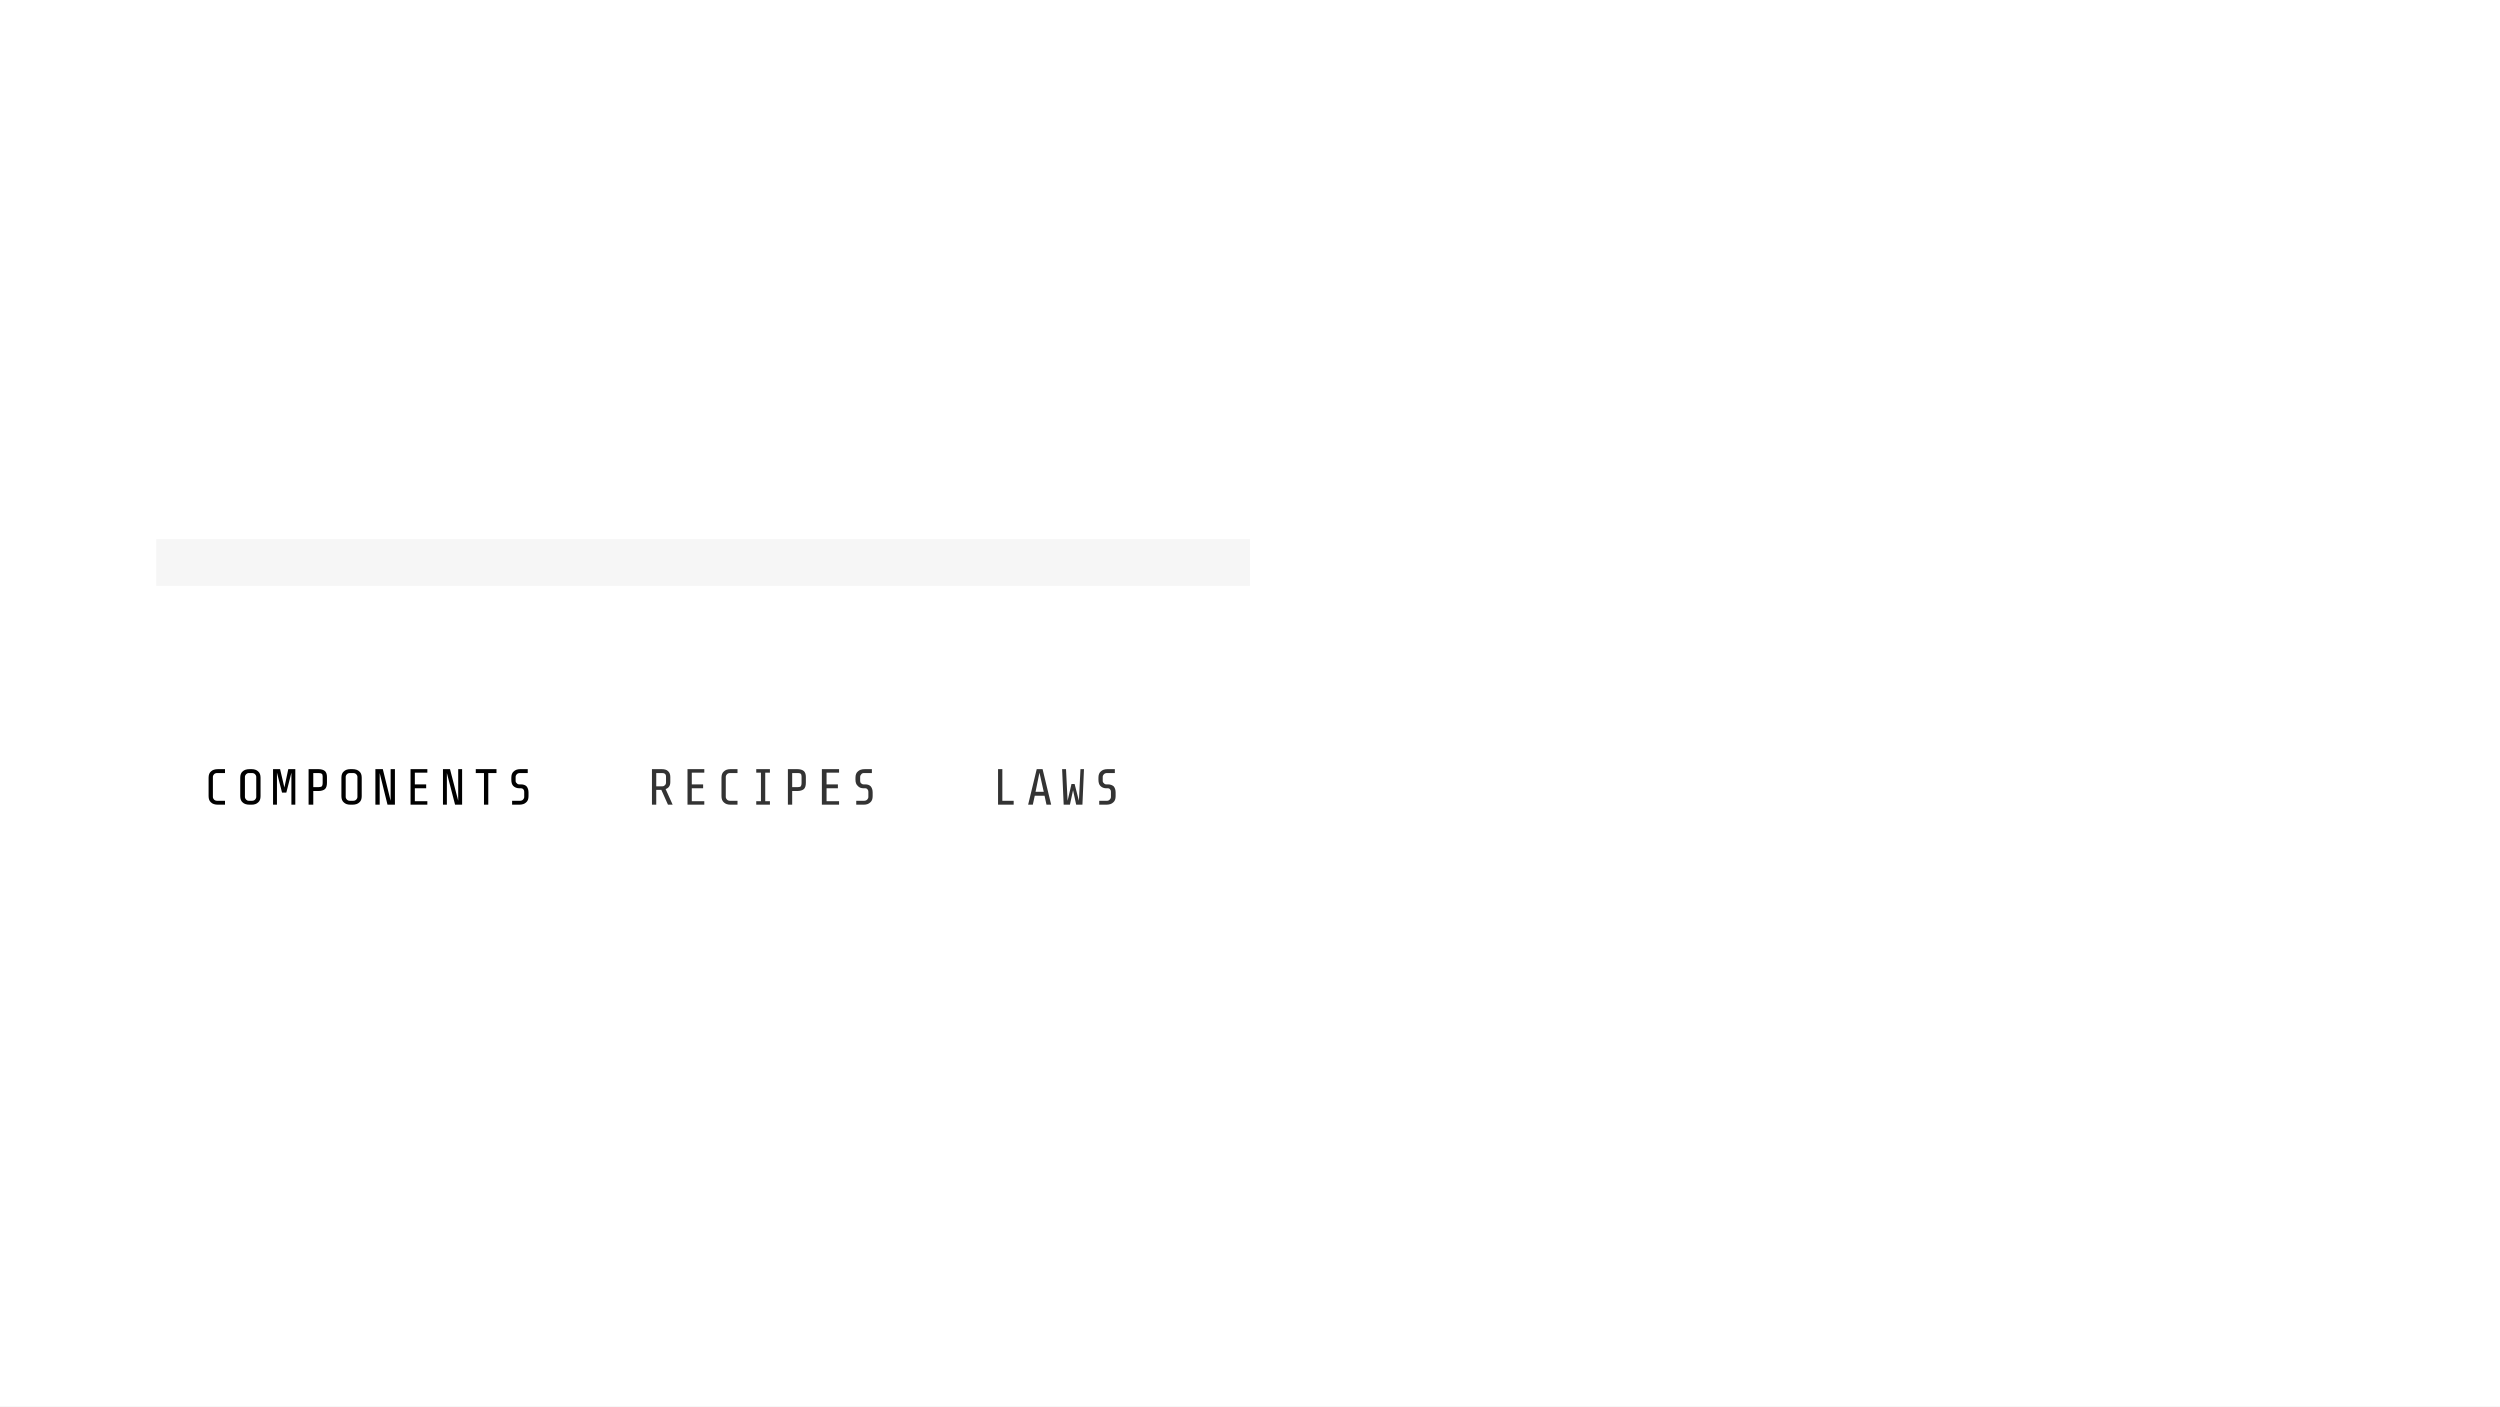
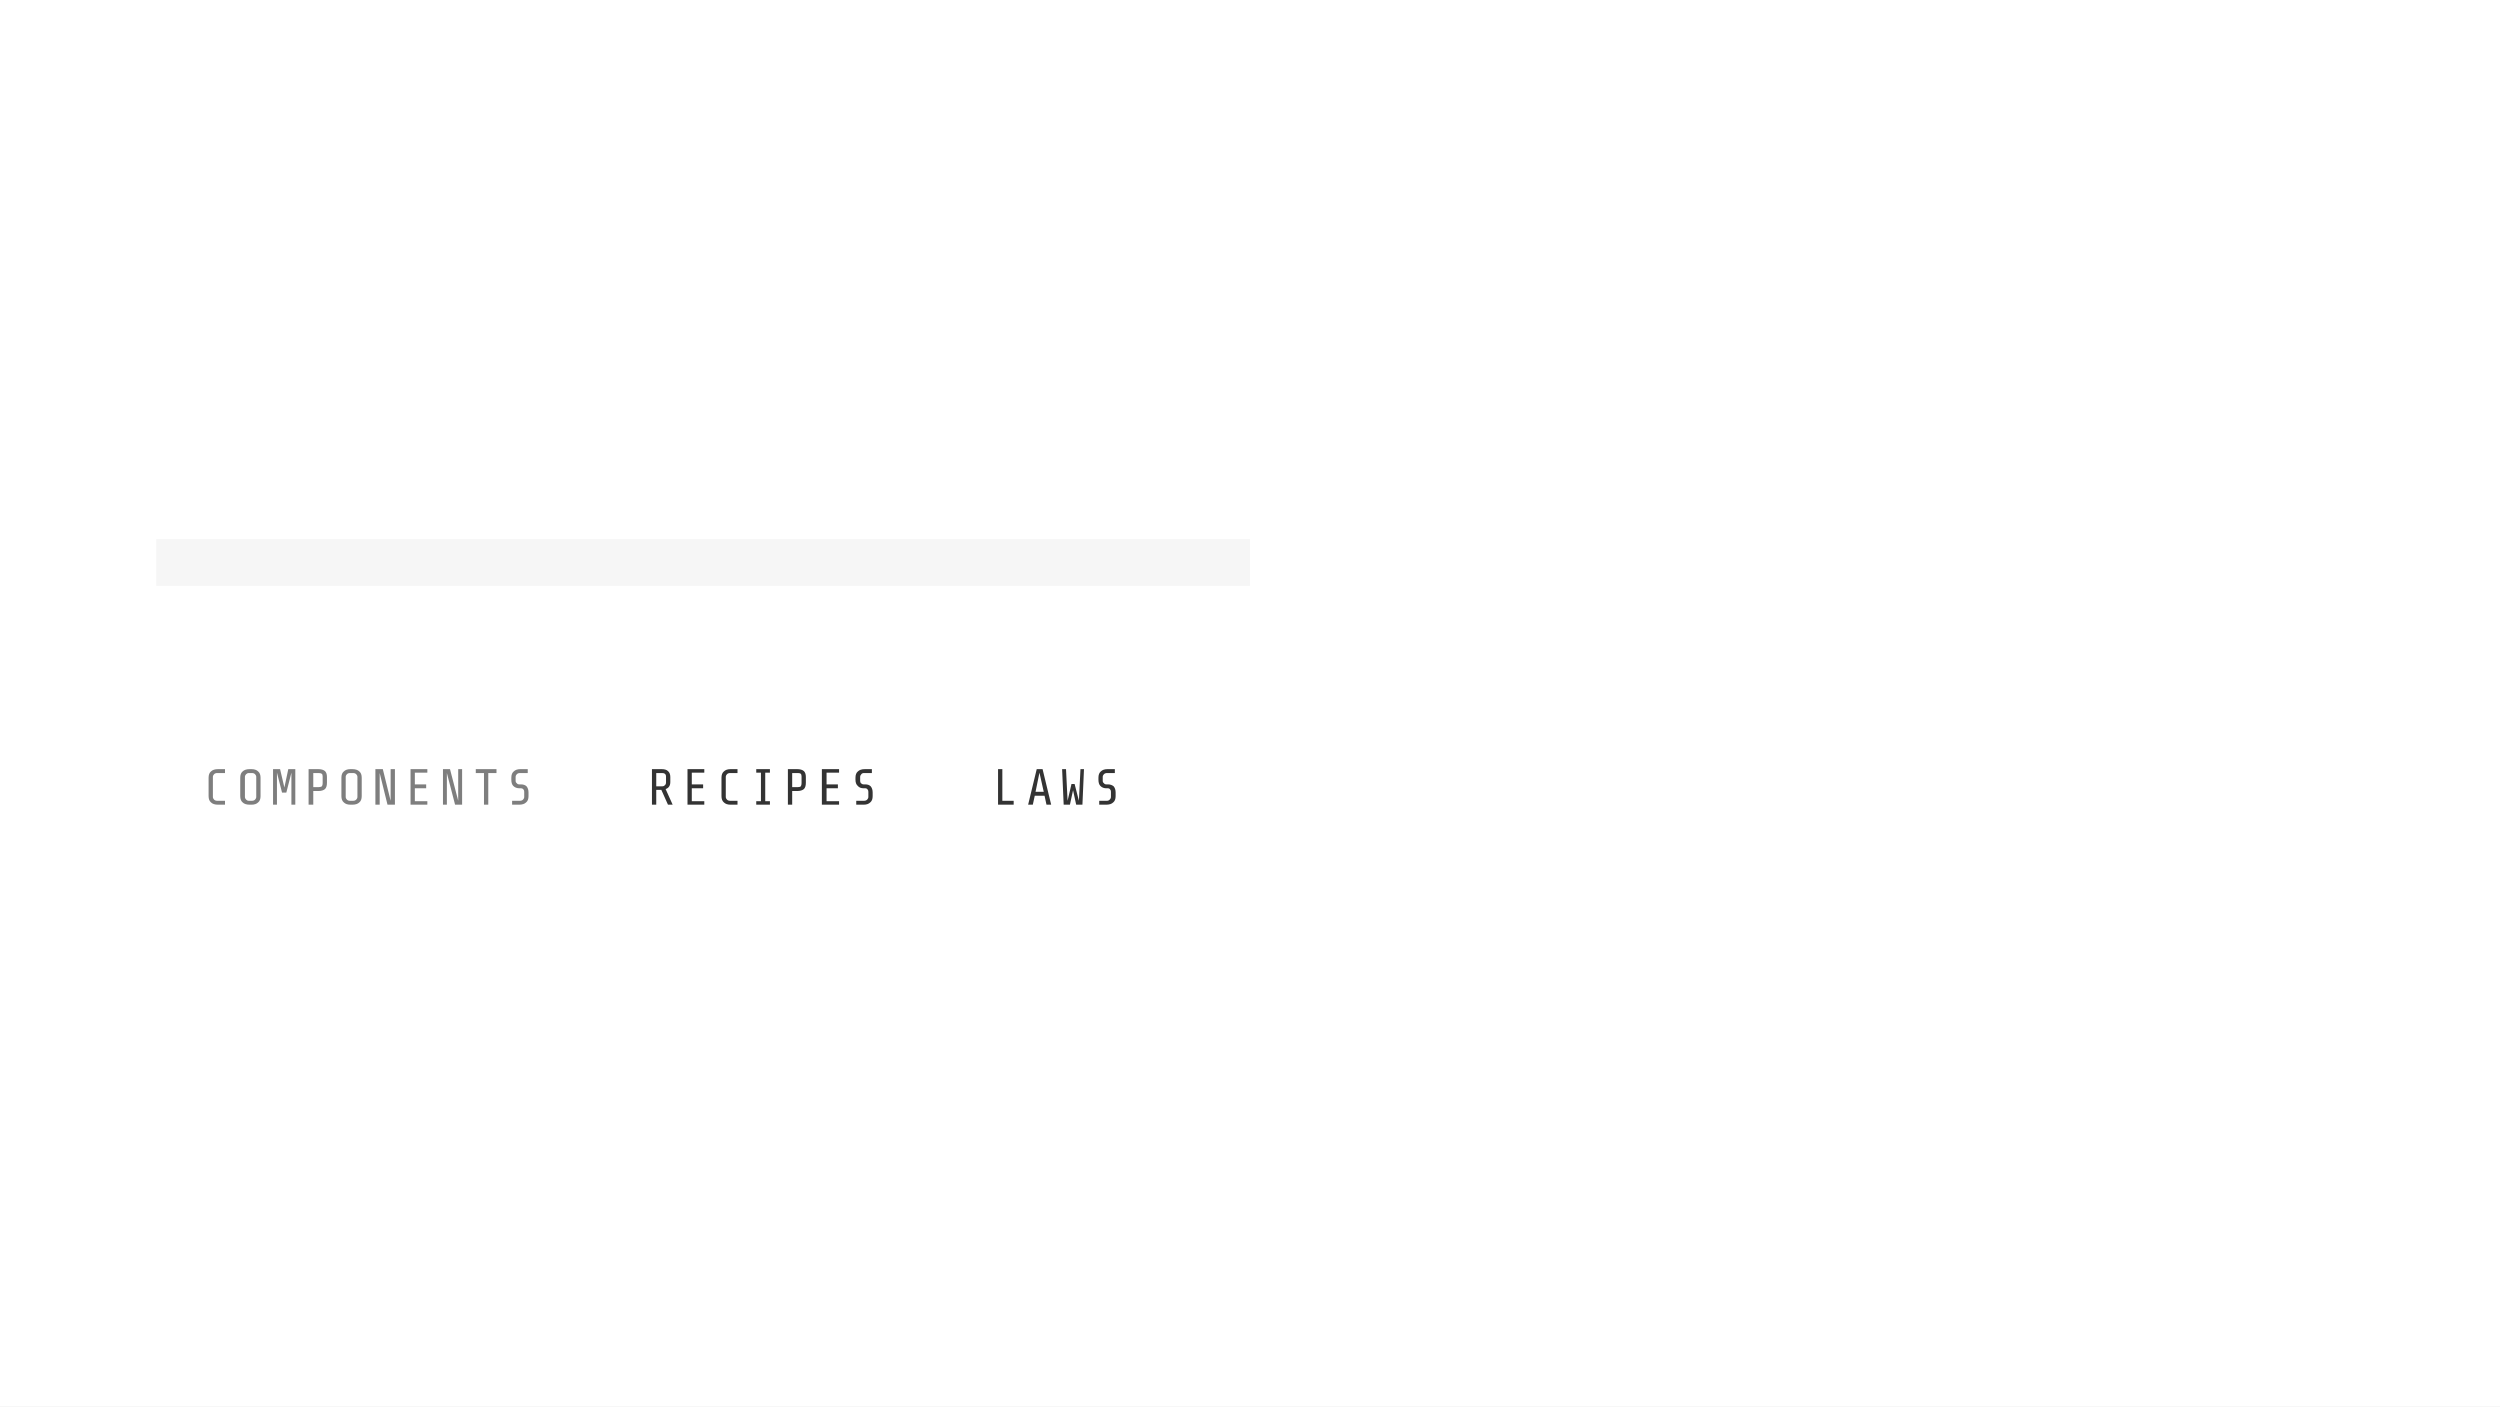
<svg xmlns="http://www.w3.org/2000/svg" width="640" height="360" viewBox="0 0 640 360">
  <mask id="satori_om-id">
    <rect x="0" y="0" width="640" height="360" fill="#fff" />
  </mask>
  <rect x="0" y="0" width="640" height="360" fill="rgba(255,255,255,1)" />
  <mask id="satori_om-id-0">
    <rect x="0" y="0" width="640" height="360" fill="#fff" />
  </mask>
  <mask id="satori_om-id-0-0">
    <rect x="0" y="0" width="640" height="360" fill="#fff" />
  </mask>
  <rect x="0" y="0" width="640" height="360" fill="rgba(255,255,255,1)" />
  <mask id="satori_om-id-0-1">
    <rect x="0" y="0" width="640" height="0" fill="#fff" />
  </mask>
  <rect x="0" y="0" width="640" height="0" fill="rgba(0,0,0,1)" />
  <mask id="satori_om-id-0-2">
    <rect x="640" y="0" width="0" height="360" fill="#fff" />
  </mask>
  <rect x="640" y="0" width="0" height="360" fill="rgba(0,0,0,1)" />
  <mask id="satori_om-id-0-3">
    <rect x="0" y="360" width="640" height="0" fill="#fff" />
  </mask>
  <rect x="0" y="360" width="640" height="0" fill="rgba(0,0,0,1)" />
  <mask id="satori_om-id-0-4">
    <rect x="0" y="0" width="0" height="360" fill="#fff" />
  </mask>
  <rect x="0" y="0" width="0" height="360" fill="rgba(0,0,0,1)" />
  <mask id="satori_om-id-1">
    <rect x="40" y="138" width="280" height="12" fill="#fff" />
  </mask>
  <g opacity="0.6" />
  <mask id="satori_om-id-1-0">
    <rect x="40" y="138" width="280" height="12" fill="#fff" />
  </mask>
  <rect x="40" y="138" width="280" height="12" fill="rgba(240,240,240,1)" fill-opacity="0.6" />
  <mask id="satori_om-id-1-1">
    <rect x="40" y="138" width="280" height="0" fill="#fff" />
  </mask>
  <rect x="40" y="138" width="280" height="0" fill="rgba(0,0,0,1)" fill-opacity="0.6" />
  <mask id="satori_om-id-1-2">
    <rect x="320" y="138" width="0" height="12" fill="#fff" />
  </mask>
  <rect x="320" y="138" width="0" height="12" fill="rgba(0,0,0,1)" fill-opacity="0.6" />
  <mask id="satori_om-id-1-3">
    <rect x="40" y="150" width="280" height="0" fill="#fff" />
  </mask>
  <rect x="40" y="150" width="280" height="0" fill="rgba(0,0,0,1)" fill-opacity="0.6" />
  <mask id="satori_om-id-1-4">
    <rect x="40" y="138" width="0" height="12" fill="#fff" />
  </mask>
  <rect x="40" y="138" width="0" height="12" fill="rgba(0,0,0,1)" fill-opacity="0.6" />
  <mask id="satori_om-id-2">
    <rect x="52" y="194" width="86" height="15" fill="#fff" />
  </mask>
  <g>
-     <path fill="rgba(0,0,0,1)" d="M55.8 206Q54.6 206 54.0 205.4Q53.4 204.9 53.4 203.8L53.4 203.8L53.4 199.1Q53.4 198.0 54.0 197.5Q54.6 196.9 55.8 196.9L55.8 196.9L57.6 196.9L57.6 197.9L55.6 197.9Q55.1 197.9 54.8 198.2Q54.5 198.5 54.5 198.9L54.5 198.9L54.5 204.0Q54.5 204.4 54.8 204.7Q55.1 205.0 55.6 205.0L55.6 205.0L57.6 205.0L57.6 206L55.8 206ZM66.7 203.8Q66.7 204.9 66.1 205.4Q65.5 206 64.4 206L64.4 206L63.9 206Q62.7 206 62.1 205.4Q61.5 204.9 61.5 203.8L61.5 203.8L61.5 199.1Q61.5 198.0 62.1 197.5Q62.7 196.9 63.9 196.9L63.9 196.9L64.4 196.9Q65.5 196.9 66.1 197.5Q66.7 198.0 66.7 199.1L66.7 199.1L66.7 203.8ZM65.6 198.9Q65.6 198.5 65.3 198.2Q65.0 197.9 64.5 197.9L64.5 197.9L63.7 197.9Q63.3 197.9 63.0 198.2Q62.7 198.5 62.7 198.9L62.7 198.9L62.7 204.0Q62.7 204.4 63.0 204.7Q63.3 205.0 63.7 205.0L63.7 205.0L64.5 205.0Q65.0 205.0 65.3 204.7Q65.6 204.4 65.6 204.0L65.6 204.0L65.6 198.9ZM74.6 197.8L73.3 202.9L72.2 202.9L70.9 197.8L70.9 206L69.9 206L69.9 196.9L71.7 196.9L72.8 201.6L73.8 196.9L75.6 196.9L75.6 206L74.6 206L74.6 197.8ZM83.7 200.4Q83.7 201.5 83.2 202.0Q82.6 202.5 81.5 202.5L81.5 202.5L80.2 202.5L80.2 206L79.0 206L79.0 196.9L81.5 196.9Q82.6 196.9 83.2 197.4Q83.7 197.9 83.7 198.9L83.7 198.9L83.7 200.4ZM82.6 198.8Q82.6 198.3 82.4 198.1Q82.1 197.9 81.6 197.9L81.6 197.9L80.2 197.9L80.2 201.5L81.6 201.5Q82.1 201.5 82.4 201.3Q82.6 201.0 82.6 200.5L82.6 200.5L82.6 198.8ZM92.6 203.8Q92.6 204.9 92.0 205.4Q91.4 206 90.2 206L90.2 206L89.7 206Q88.6 206 88.0 205.4Q87.4 204.9 87.4 203.8L87.4 203.8L87.4 199.1Q87.4 198.0 88.0 197.5Q88.6 196.9 89.7 196.9L89.7 196.9L90.2 196.9Q91.4 196.9 92.0 197.5Q92.6 198.0 92.6 199.1L92.6 199.1L92.6 203.8ZM91.5 198.9Q91.5 198.5 91.2 198.2Q90.9 197.9 90.4 197.9L90.4 197.9L89.6 197.9Q89.1 197.9 88.8 198.2Q88.5 198.5 88.5 198.9L88.5 198.9L88.5 204.0Q88.5 204.4 88.8 204.7Q89.1 205.0 89.6 205.0L89.6 205.0L90.4 205.0Q90.9 205.0 91.2 204.7Q91.5 204.4 91.5 204.0L91.5 204.0L91.5 198.9ZM97.2 197.9L97.2 206L96.1 206L96.1 196.9L98.0 196.9L100.0 205.0L100.0 196.9L101.1 196.9L101.1 206L99.2 206L97.2 197.9ZM105.1 196.9L109.4 196.9L109.4 197.8L106.2 197.8L106.2 200.8L109.1 200.8L109.1 201.8L106.2 201.8L106.2 205.1L109.4 205.1L109.4 206L105.1 206L105.1 196.9ZM114.4 197.9L114.4 206L113.4 206L113.4 196.9L115.2 196.9L117.3 205.0L117.3 196.9L118.3 196.9L118.3 206L116.5 206L114.4 197.9ZM125.0 206L123.9 206L123.9 197.9L121.8 197.9L121.8 196.9L127.1 196.9L127.1 197.9L125.0 197.9L125.0 206ZM135.3 203.8Q135.3 204.9 134.7 205.4Q134.1 206 132.9 206L132.9 206L131.1 206L131.1 205.0L133.1 205.0Q133.6 205.0 133.9 204.7Q134.2 204.4 134.2 204.0L134.2 204.0L134.2 202.7Q134.2 202.3 134.0 202.1Q133.8 201.8 133.3 201.8L133.3 201.8L133.0 201.8Q132.0 201.8 131.4 201.2Q130.9 200.7 130.9 199.6L130.9 199.6L130.9 199.1Q130.9 198.0 131.5 197.5Q132.1 196.9 133.2 196.9L133.2 196.9L135.1 196.9L135.1 197.9L133.1 197.9Q132.6 197.9 132.3 198.2Q132.0 198.5 132.0 198.9L132.0 198.9L132.0 199.9Q132.0 200.3 132.3 200.5Q132.5 200.8 132.9 200.8L132.9 200.8L133.3 200.8Q134.3 200.8 134.8 201.3Q135.3 201.9 135.3 202.9L135.3 202.9L135.3 203.8Z " />
+     <path fill="rgba(126,126,126,1)" d="M55.8 206Q54.6 206 54.0 205.4Q53.4 204.9 53.4 203.8L53.4 203.8L53.4 199.1Q53.4 198.0 54.0 197.5Q54.6 196.9 55.8 196.9L55.8 196.9L57.6 196.9L57.6 197.9L55.6 197.9Q55.1 197.9 54.8 198.2Q54.5 198.5 54.5 198.9L54.5 198.9L54.5 204.0Q54.5 204.4 54.8 204.7Q55.1 205.0 55.6 205.0L55.6 205.0L57.6 205.0L57.6 206L55.8 206ZM66.7 203.8Q66.7 204.9 66.1 205.4Q65.5 206 64.4 206L64.4 206L63.9 206Q62.7 206 62.1 205.4Q61.5 204.9 61.5 203.8L61.5 203.8L61.5 199.1Q61.5 198.0 62.1 197.5Q62.7 196.9 63.9 196.9L63.9 196.9L64.4 196.9Q65.5 196.9 66.1 197.5Q66.7 198.0 66.7 199.1L66.7 199.1L66.7 203.8ZM65.6 198.9Q65.6 198.5 65.3 198.2Q65.0 197.9 64.5 197.9L64.5 197.9L63.7 197.9Q63.3 197.9 63.0 198.2Q62.7 198.5 62.7 198.9L62.7 198.9L62.7 204.0Q62.7 204.4 63.0 204.7Q63.3 205.0 63.7 205.0L63.7 205.0L64.5 205.0Q65.0 205.0 65.3 204.7Q65.6 204.4 65.6 204.0L65.6 204.0L65.6 198.9ZM74.6 197.8L73.3 202.9L72.2 202.9L70.9 197.8L70.9 206L69.9 206L69.9 196.9L71.7 196.9L72.8 201.6L73.8 196.9L75.6 196.9L75.6 206L74.6 206L74.6 197.8ZM83.7 200.4Q83.7 201.5 83.2 202.0Q82.6 202.5 81.5 202.5L81.5 202.5L80.2 202.5L80.2 206L79.0 206L79.0 196.9L81.5 196.9Q82.6 196.9 83.2 197.4Q83.7 197.9 83.7 198.9L83.7 198.9L83.7 200.4ZM82.6 198.8Q82.6 198.3 82.4 198.1Q82.1 197.9 81.6 197.9L81.6 197.9L80.2 197.9L80.2 201.5L81.6 201.5Q82.1 201.5 82.4 201.3Q82.6 201.0 82.6 200.5L82.6 200.5L82.6 198.8ZM92.6 203.8Q92.6 204.9 92.0 205.4Q91.4 206 90.2 206L90.2 206L89.7 206Q88.6 206 88.0 205.4Q87.4 204.9 87.4 203.8L87.4 203.8L87.4 199.1Q87.4 198.0 88.0 197.5Q88.6 196.9 89.7 196.9L89.7 196.9L90.2 196.9Q91.4 196.9 92.0 197.5Q92.6 198.0 92.6 199.1L92.6 199.1L92.6 203.8ZM91.5 198.9Q91.5 198.5 91.2 198.2Q90.9 197.9 90.4 197.9L90.4 197.9L89.6 197.9Q89.1 197.9 88.8 198.2Q88.5 198.5 88.5 198.9L88.5 198.9L88.5 204.0Q88.5 204.4 88.8 204.7Q89.1 205.0 89.6 205.0L89.6 205.0L90.4 205.0Q90.9 205.0 91.2 204.7Q91.5 204.4 91.5 204.0L91.5 204.0L91.5 198.9ZM97.2 197.9L97.2 206L96.1 206L96.1 196.9L98.0 196.9L100.0 205.0L100.0 196.9L101.1 196.9L101.1 206L99.2 206L97.2 197.9ZM105.1 196.9L109.4 196.9L109.4 197.8L106.2 197.8L106.2 200.8L109.1 200.8L109.1 201.8L106.2 201.8L106.2 205.1L109.4 205.1L109.4 206L105.1 206L105.1 196.9ZM114.4 197.9L114.4 206L113.4 206L113.4 196.9L115.2 196.9L117.3 205.0L117.3 196.9L118.3 196.9L118.3 206L116.5 206L114.4 197.9ZM125.0 206L123.9 206L123.9 197.9L121.8 197.9L121.8 196.9L127.1 196.9L127.1 197.9L125.0 197.9L125.0 206ZM135.3 203.8Q135.3 204.9 134.7 205.4Q134.1 206 132.9 206L132.9 206L131.1 206L131.1 205.0L133.1 205.0Q133.6 205.0 133.9 204.7Q134.2 204.4 134.2 204.0L134.2 204.0L134.2 202.7Q134.2 202.3 134.0 202.1Q133.8 201.8 133.3 201.8L133.3 201.8L133.0 201.8Q132.0 201.8 131.4 201.2Q130.9 200.7 130.9 199.6L130.9 199.6L130.9 199.1Q130.9 198.0 131.5 197.5Q132.1 196.9 133.2 196.9L133.2 196.9L135.1 196.9L135.1 197.9L133.1 197.9Q132.6 197.9 132.3 198.2Q132.0 198.5 132.0 198.9L132.0 198.9L132.0 199.9Q132.0 200.3 132.3 200.5Q132.5 200.8 132.9 200.8L132.9 200.8L133.3 200.8Q134.3 200.8 134.8 201.3Q135.3 201.9 135.3 202.9L135.3 202.9L135.3 203.8Z " />
  </g>
  <mask id="satori_om-id-3">
    <rect x="166" y="194" width="60" height="15" fill="#fff" />
  </mask>
  <g>
    <path fill="rgba(51,51,51,1)" d="M169.3 202.2L168.0 202.2L168.0 206L166.9 206L166.9 196.9L169.4 196.9Q170.5 196.9 171.0 197.4Q171.6 197.9 171.6 198.9L171.6 198.9L171.6 200.2Q171.6 201.6 170.4 202.0L170.4 202.0L172.2 206L171.0 206L169.3 202.2ZM170.5 198.8Q170.5 198.3 170.2 198.1Q170.0 197.9 169.5 197.9L169.5 197.9L168.0 197.9L168.0 201.3L169.5 201.3Q170.0 201.3 170.2 201.0Q170.5 200.8 170.5 200.3L170.5 200.3L170.5 198.8ZM176.0 196.9L180.3 196.9L180.3 197.8L177.1 197.8L177.1 200.8L180.0 200.8L180.0 201.8L177.1 201.8L177.1 205.1L180.3 205.1L180.3 206L176.0 206L176.0 196.9ZM187.0 206Q185.9 206 185.3 205.4Q184.7 204.9 184.7 203.8L184.7 203.8L184.7 199.1Q184.7 198.0 185.3 197.5Q185.9 196.9 187.0 196.9L187.0 196.9L188.8 196.9L188.8 197.9L186.9 197.9Q186.4 197.9 186.1 198.2Q185.8 198.5 185.8 198.9L185.8 198.9L185.8 204.0Q185.8 204.4 186.1 204.7Q186.4 205.0 186.9 205.0L186.9 205.0L188.8 205.0L188.8 206L187.0 206ZM193.6 205.1L194.8 205.1L194.8 197.8L193.6 197.8L193.6 196.9L197.1 196.9L197.1 197.8L195.9 197.8L195.9 205.1L197.1 205.1L197.1 206L193.6 206L193.6 205.1ZM206.3 200.4Q206.3 201.5 205.8 202.0Q205.2 202.5 204.1 202.5L204.1 202.5L202.8 202.5L202.8 206L201.7 206L201.7 196.9L204.1 196.9Q205.2 196.9 205.8 197.4Q206.3 197.9 206.3 198.9L206.3 198.9L206.3 200.4ZM205.2 198.8Q205.2 198.3 205.0 198.1Q204.8 197.9 204.3 197.9L204.3 197.9L202.8 197.9L202.8 201.5L204.3 201.5Q204.8 201.5 205.0 201.3Q205.2 201.0 205.2 200.5L205.2 200.5L205.2 198.8ZM210.4 196.9L214.8 196.9L214.8 197.8L211.6 197.8L211.6 200.8L214.5 200.8L214.5 201.8L211.6 201.8L211.6 205.1L214.8 205.1L214.8 206L210.4 206L210.4 196.9ZM223.4 203.8Q223.4 204.9 222.8 205.4Q222.2 206 221.1 206L221.1 206L219.2 206L219.2 205.0L221.2 205.0Q221.7 205.0 222.0 204.7Q222.3 204.4 222.3 204.0L222.3 204.0L222.3 202.7Q222.3 202.3 222.1 202.1Q221.9 201.8 221.5 201.8L221.5 201.8L221.1 201.8Q220.1 201.8 219.6 201.2Q219.0 200.7 219.0 199.6L219.0 199.6L219.0 199.1Q219.0 198.0 219.6 197.5Q220.2 196.9 221.4 196.9L221.4 196.9L223.2 196.9L223.2 197.9L221.2 197.9Q220.7 197.9 220.5 198.2Q220.2 198.5 220.2 198.9L220.2 198.9L220.2 199.9Q220.2 200.3 220.4 200.5Q220.7 200.8 221.1 200.8L221.1 200.8L221.5 200.8Q222.4 200.8 222.9 201.3Q223.4 201.9 223.4 202.9L223.4 202.9L223.4 203.8Z " />
  </g>
  <mask id="satori_om-id-4">
    <rect x="254" y="194" width="34" height="15" fill="#fff" />
  </mask>
  <g>
    <path fill="rgba(51,51,51,1)" d="M255.5 196.9L256.6 196.9L256.6 205.0L259.5 205.0L259.5 206L255.5 206L255.5 196.9ZM267.4 203.7L264.9 203.7L264.4 206L263.2 206L265.4 196.9L266.9 196.9L269.1 206L267.9 206L267.4 203.7ZM265.1 202.7L267.2 202.7L266.1 197.8L265.1 202.7ZM275.5 206L274.7 202.3L273.9 206L272.3 206L271.9 196.9L272.9 196.9L273.3 205.0L274.3 200.7L275.1 200.7L276.2 205.0L276.6 196.9L277.5 196.9L277.1 206L275.5 206ZM285.6 203.8Q285.6 204.9 285.0 205.4Q284.4 206 283.2 206L283.2 206L281.4 206L281.4 205.0L283.4 205.0Q283.8 205.0 284.1 204.7Q284.4 204.4 284.4 204.0L284.4 204.0L284.4 202.7Q284.4 202.3 284.2 202.1Q284.0 201.8 283.6 201.8L283.6 201.8L283.2 201.8Q282.3 201.8 281.7 201.2Q281.2 200.7 281.2 199.6L281.2 199.6L281.2 199.1Q281.2 198.0 281.8 197.5Q282.4 196.9 283.5 196.9L283.5 196.9L285.4 196.9L285.4 197.9L283.4 197.9Q282.9 197.9 282.6 198.2Q282.3 198.5 282.3 198.9L282.3 198.9L282.3 199.9Q282.3 200.3 282.6 200.5Q282.8 200.8 283.2 200.8L283.2 200.8L283.6 200.8Q284.5 200.8 285.1 201.3Q285.6 201.9 285.6 202.9L285.6 202.9L285.6 203.8Z " />
  </g>
</svg>
